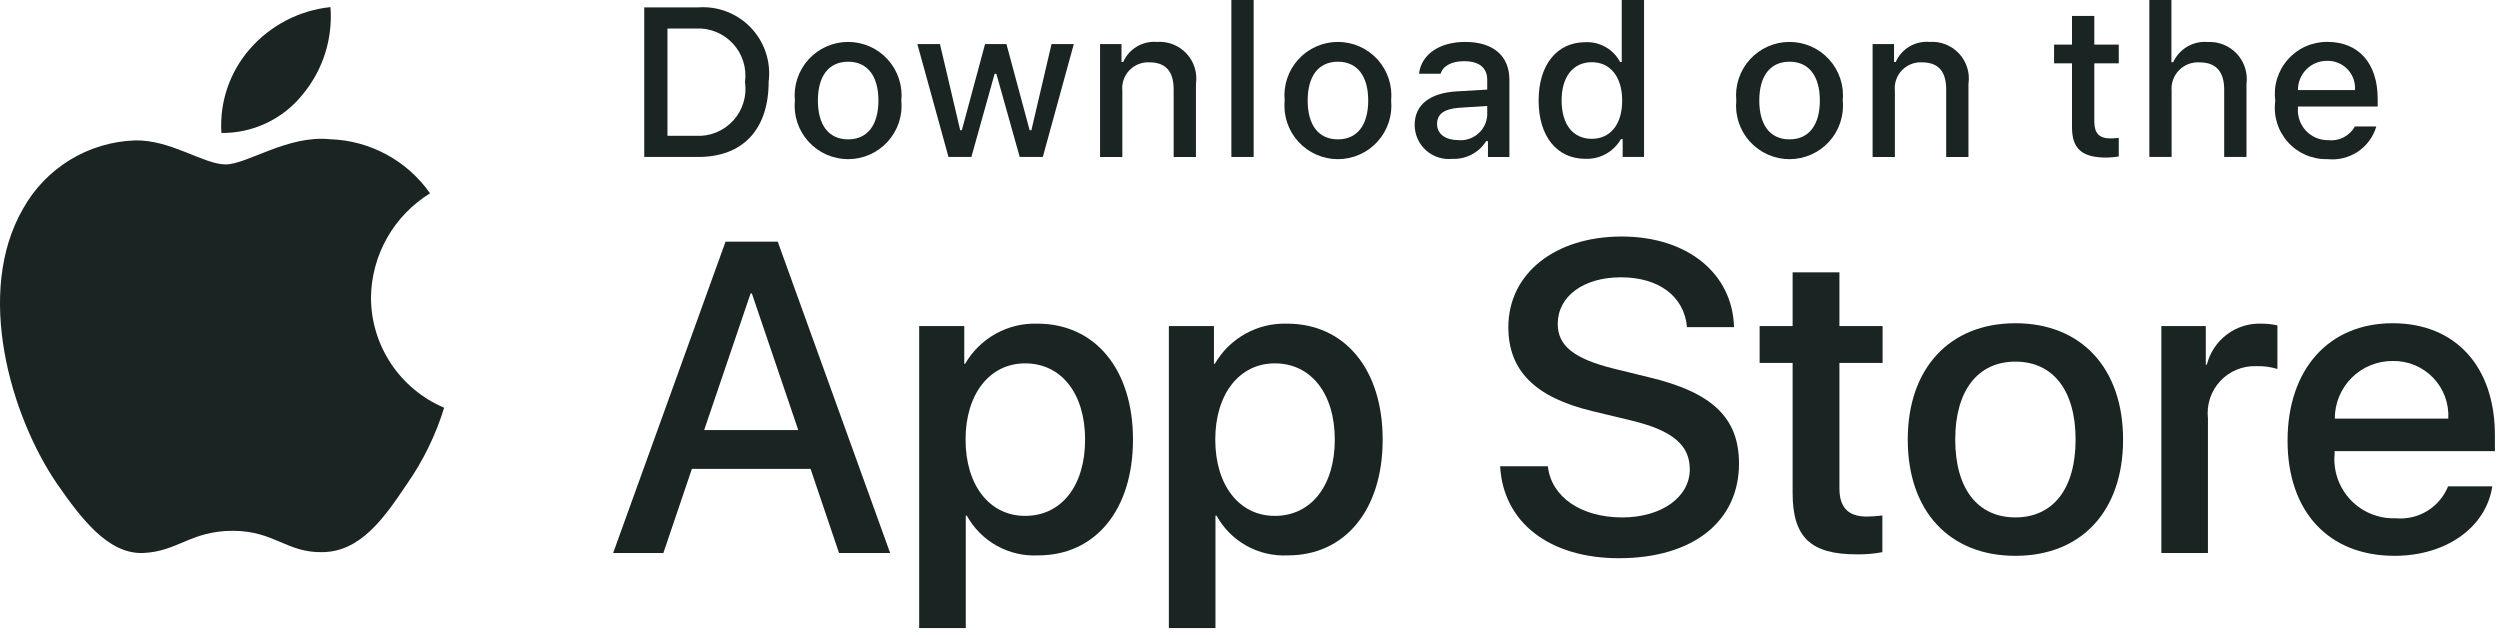
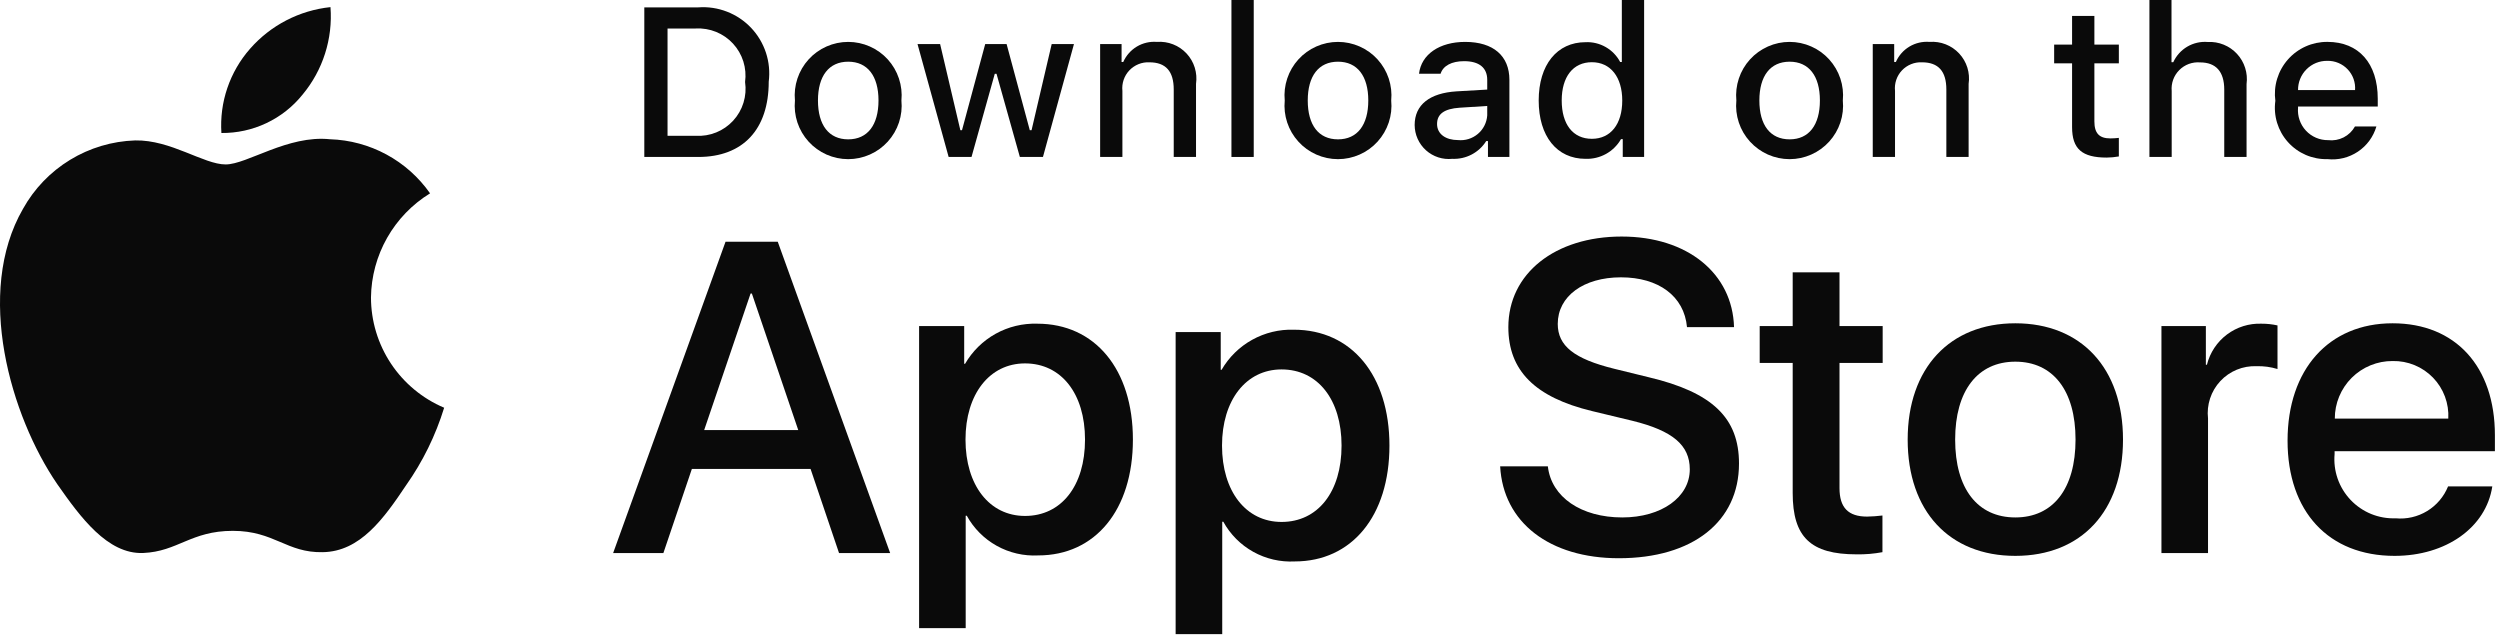
<svg xmlns="http://www.w3.org/2000/svg" width="130" height="33" viewBox="0 0 130 33" fill="none">
-   <path d="M19.291 15.466C19.305 14.378 19.594 13.311 20.131 12.364C20.668 11.418 21.436 10.623 22.363 10.053C21.774 9.212 20.997 8.52 20.094 8.032C19.19 7.543 18.186 7.272 17.16 7.24C14.97 7.01 12.848 8.55 11.733 8.55C10.595 8.55 8.878 7.263 7.028 7.301C5.832 7.34 4.666 7.688 3.644 8.311C2.622 8.934 1.779 9.811 1.197 10.857C-1.324 15.222 0.557 21.638 2.972 25.166C4.18 26.894 5.592 28.824 7.44 28.756C9.248 28.68 9.924 27.602 12.107 27.602C14.269 27.602 14.903 28.756 16.788 28.712C18.728 28.68 19.951 26.977 21.117 25.232C21.985 24.001 22.653 22.641 23.096 21.201C21.969 20.724 21.007 19.926 20.33 18.906C19.653 17.886 19.292 16.69 19.291 15.466Z" fill="#1A2422" style="fill:#1A2422;fill:color(display-p3 0.102 0.141 0.133);fill-opacity:1;" />
-   <path d="M15.732 4.92C16.79 3.65 17.311 2.017 17.185 0.369C15.569 0.539 14.076 1.311 13.004 2.533C12.479 3.129 12.078 3.823 11.822 4.575C11.566 5.327 11.461 6.122 11.513 6.915C12.321 6.923 13.121 6.748 13.852 6.402C14.583 6.057 15.226 5.55 15.732 4.92Z" fill="#1A2422" style="fill:#1A2422;fill:color(display-p3 0.102 0.141 0.133);fill-opacity:1;" />
-   <path d="M42.149 24.381H35.978L34.496 28.757H31.883L37.728 12.568H40.443L46.288 28.757H43.63L42.149 24.381ZM36.617 22.362H41.509L39.097 15.261H39.03L36.617 22.362Z" fill="#1A2422" style="fill:#1A2422;fill:color(display-p3 0.102 0.141 0.133);fill-opacity:1;" />
-   <path d="M58.915 22.856C58.915 26.523 56.952 28.88 53.989 28.88C53.239 28.919 52.492 28.746 51.836 28.381C51.179 28.016 50.638 27.473 50.276 26.815H50.22V32.661H47.797V16.954H50.142V18.917H50.187C50.566 18.262 51.116 17.722 51.777 17.354C52.439 16.987 53.188 16.806 53.945 16.83C56.94 16.83 58.915 19.198 58.915 22.856ZM56.425 22.856C56.425 20.466 55.19 18.895 53.306 18.895C51.455 18.895 50.209 20.499 50.209 22.856C50.209 25.234 51.455 26.826 53.306 26.826C55.19 26.826 56.425 25.267 56.425 22.856Z" fill="#1A2422" style="fill:#1A2422;fill:color(display-p3 0.102 0.141 0.133);fill-opacity:1;" />
-   <path d="M71.899 22.856C71.899 26.523 69.936 28.88 66.974 28.88C66.223 28.919 65.477 28.746 64.82 28.381C64.163 28.016 63.623 27.473 63.26 26.815H63.204V32.661H60.781V16.954H63.126V18.917H63.171C63.55 18.262 64.1 17.722 64.762 17.354C65.424 16.987 66.172 16.806 66.929 16.83C69.925 16.83 71.899 19.198 71.899 22.856ZM69.409 22.856C69.409 20.466 68.174 18.895 66.29 18.895C64.439 18.895 63.194 20.499 63.194 22.856C63.194 25.234 64.439 26.826 66.29 26.826C68.174 26.826 69.409 25.267 69.409 22.856Z" fill="#1A2422" style="fill:#1A2422;fill:color(display-p3 0.102 0.141 0.133);fill-opacity:1;" />
-   <path d="M80.488 24.247C80.667 25.852 82.227 26.906 84.358 26.906C86.4 26.906 87.869 25.852 87.869 24.405C87.869 23.148 86.983 22.396 84.885 21.88L82.787 21.375C79.814 20.657 78.434 19.267 78.434 17.011C78.434 14.217 80.868 12.299 84.325 12.299C87.746 12.299 90.091 14.217 90.17 17.011H87.724C87.578 15.395 86.242 14.42 84.29 14.42C82.339 14.42 81.003 15.406 81.003 16.843C81.003 17.987 81.856 18.66 83.943 19.176L85.727 19.614C89.048 20.399 90.428 21.734 90.428 24.102C90.428 27.13 88.016 29.027 84.178 29.027C80.588 29.027 78.164 27.175 78.008 24.247L80.488 24.247Z" fill="#1A2422" style="fill:#1A2422;fill:color(display-p3 0.102 0.141 0.133);fill-opacity:1;" />
-   <path d="M95.65 14.162V16.955H97.895V18.874H95.65V25.381C95.65 26.391 96.1 26.862 97.086 26.862C97.353 26.858 97.619 26.839 97.883 26.806V28.713C97.44 28.796 96.989 28.834 96.538 28.826C94.148 28.826 93.216 27.928 93.216 25.639V18.874H91.5V16.955H93.216V14.162H95.65Z" fill="#1A2422" style="fill:#1A2422;fill:color(display-p3 0.102 0.141 0.133);fill-opacity:1;" />
-   <path d="M99.203 22.856C99.203 19.142 101.39 16.808 104.801 16.808C108.223 16.808 110.4 19.142 110.4 22.856C110.4 26.579 108.234 28.903 104.801 28.903C101.369 28.903 99.203 26.579 99.203 22.856ZM107.931 22.856C107.931 20.308 106.764 18.805 104.801 18.805C102.838 18.805 101.672 20.32 101.672 22.856C101.672 25.413 102.838 26.905 104.801 26.905C106.764 26.905 107.931 25.413 107.931 22.856Z" fill="#1A2422" style="fill:#1A2422;fill:color(display-p3 0.102 0.141 0.133);fill-opacity:1;" />
-   <path d="M112.391 16.954H114.701V18.962H114.757C114.914 18.335 115.281 17.781 115.798 17.392C116.315 17.004 116.95 16.805 117.596 16.83C117.876 16.829 118.154 16.859 118.426 16.921V19.187C118.074 19.079 117.706 19.029 117.338 19.04C116.986 19.026 116.635 19.088 116.309 19.222C115.984 19.356 115.691 19.559 115.451 19.817C115.211 20.075 115.03 20.382 114.92 20.717C114.81 21.051 114.773 21.406 114.813 21.756V28.756H112.391L112.391 16.954Z" fill="#1A2422" style="fill:#1A2422;fill:color(display-p3 0.102 0.141 0.133);fill-opacity:1;" />
-   <path d="M129.6 25.29C129.274 27.432 127.188 28.903 124.518 28.903C121.084 28.903 118.953 26.602 118.953 22.912C118.953 19.209 121.096 16.808 124.416 16.808C127.681 16.808 129.735 19.052 129.735 22.63V23.46H121.399V23.607C121.36 24.041 121.415 24.479 121.558 24.89C121.702 25.302 121.932 25.679 122.232 25.995C122.532 26.311 122.896 26.56 123.3 26.724C123.704 26.889 124.138 26.966 124.574 26.95C125.146 27.004 125.721 26.871 126.212 26.572C126.703 26.273 127.085 25.823 127.3 25.29L129.6 25.29ZM121.41 21.767H127.311C127.333 21.377 127.274 20.986 127.137 20.619C127.001 20.253 126.79 19.918 126.518 19.637C126.246 19.356 125.919 19.134 125.557 18.985C125.196 18.836 124.807 18.763 124.416 18.772C124.021 18.769 123.63 18.845 123.265 18.995C122.9 19.144 122.568 19.365 122.289 19.643C122.009 19.922 121.788 20.253 121.637 20.617C121.486 20.982 121.409 21.373 121.41 21.767Z" fill="#1A2422" style="fill:#1A2422;fill:color(display-p3 0.102 0.141 0.133);fill-opacity:1;" />
-   <path d="M36.31 0.384C36.818 0.347 37.327 0.424 37.802 0.608C38.277 0.793 38.705 1.08 39.055 1.45C39.405 1.82 39.669 2.263 39.827 2.747C39.985 3.231 40.034 3.744 39.97 4.249C39.97 6.734 38.627 8.162 36.31 8.162H33.5V0.384H36.31ZM34.708 7.062H36.175C36.538 7.084 36.901 7.025 37.238 6.888C37.575 6.752 37.877 6.542 38.123 6.274C38.369 6.006 38.552 5.687 38.658 5.339C38.765 4.992 38.793 4.625 38.74 4.265C38.789 3.907 38.758 3.542 38.65 3.197C38.542 2.852 38.358 2.535 38.113 2.269C37.868 2.003 37.567 1.795 37.232 1.659C36.897 1.523 36.536 1.463 36.175 1.483H34.708V7.062Z" fill="#1A2422" style="fill:#1A2422;fill:color(display-p3 0.102 0.141 0.133);fill-opacity:1;" />
-   <path d="M41.333 5.226C41.297 4.84 41.341 4.45 41.463 4.083C41.585 3.715 41.783 3.377 42.044 3.09C42.304 2.803 42.622 2.574 42.977 2.417C43.331 2.261 43.714 2.18 44.102 2.18C44.489 2.18 44.873 2.261 45.227 2.417C45.581 2.574 45.899 2.803 46.16 3.09C46.42 3.377 46.618 3.715 46.74 4.083C46.863 4.45 46.907 4.84 46.87 5.226C46.908 5.612 46.864 6.001 46.742 6.37C46.62 6.738 46.422 7.077 46.162 7.364C45.901 7.651 45.583 7.881 45.228 8.038C44.873 8.195 44.49 8.277 44.102 8.277C43.714 8.277 43.33 8.195 42.975 8.038C42.62 7.881 42.303 7.651 42.042 7.364C41.781 7.077 41.583 6.738 41.461 6.37C41.339 6.001 41.296 5.612 41.333 5.226ZM45.678 5.226C45.678 3.953 45.107 3.209 44.104 3.209C43.097 3.209 42.53 3.953 42.53 5.226C42.53 6.508 43.097 7.247 44.104 7.247C45.107 7.247 45.678 6.503 45.678 5.226Z" fill="#1A2422" style="fill:#1A2422;fill:color(display-p3 0.102 0.141 0.133);fill-opacity:1;" />
-   <path d="M54.227 8.161H53.025L51.811 3.838H51.72L50.512 8.161H49.321L47.703 2.291H48.878L49.93 6.77H50.016L51.223 2.291H52.335L53.541 6.77H53.633L54.68 2.291H55.838L54.227 8.161Z" fill="#1A2422" style="fill:#1A2422;fill:color(display-p3 0.102 0.141 0.133);fill-opacity:1;" />
-   <path d="M57.203 2.293H58.318V3.225H58.405C58.552 2.891 58.8 2.61 59.114 2.422C59.428 2.235 59.792 2.15 60.157 2.18C60.442 2.158 60.729 2.201 60.996 2.306C61.263 2.41 61.502 2.573 61.697 2.783C61.893 2.992 62.038 3.243 62.123 3.517C62.208 3.79 62.23 4.08 62.189 4.363V8.163H61.03V4.654C61.03 3.711 60.62 3.241 59.763 3.241C59.569 3.232 59.376 3.265 59.196 3.338C59.016 3.411 58.854 3.522 58.721 3.663C58.587 3.804 58.486 3.973 58.425 4.157C58.362 4.341 58.341 4.536 58.362 4.729V8.163H57.203L57.203 2.293Z" fill="#1A2422" style="fill:#1A2422;fill:color(display-p3 0.102 0.141 0.133);fill-opacity:1;" />
-   <path d="M64.031 0H65.19V8.162H64.031V0Z" fill="#1A2422" style="fill:#1A2422;fill:color(display-p3 0.102 0.141 0.133);fill-opacity:1;" />
-   <path d="M66.802 5.226C66.765 4.84 66.809 4.451 66.932 4.083C67.054 3.715 67.252 3.377 67.513 3.09C67.773 2.803 68.091 2.574 68.445 2.417C68.8 2.261 69.183 2.18 69.571 2.18C69.958 2.18 70.342 2.261 70.696 2.417C71.05 2.574 71.368 2.803 71.629 3.09C71.89 3.377 72.087 3.715 72.21 4.083C72.332 4.451 72.376 4.84 72.34 5.226C72.377 5.612 72.333 6.002 72.211 6.37C72.089 6.738 71.891 7.077 71.631 7.364C71.37 7.652 71.052 7.881 70.697 8.038C70.343 8.195 69.959 8.277 69.571 8.277C69.183 8.277 68.799 8.195 68.444 8.038C68.09 7.881 67.772 7.652 67.511 7.364C67.25 7.077 67.052 6.738 66.93 6.37C66.808 6.002 66.765 5.612 66.802 5.226ZM71.147 5.226C71.147 3.953 70.576 3.209 69.572 3.209C68.565 3.209 67.999 3.953 67.999 5.226C67.999 6.508 68.565 7.247 69.572 7.247C70.576 7.247 71.147 6.503 71.147 5.226Z" fill="#1A2422" style="fill:#1A2422;fill:color(display-p3 0.102 0.141 0.133);fill-opacity:1;" />
-   <path d="M73.562 6.503C73.562 5.446 74.349 4.837 75.746 4.751L77.336 4.659V4.152C77.336 3.532 76.926 3.182 76.134 3.182C75.487 3.182 75.039 3.42 74.911 3.835H73.789C73.907 2.826 74.856 2.18 76.188 2.18C77.659 2.18 78.489 2.912 78.489 4.152V8.163H77.374V7.338H77.282C77.096 7.634 76.835 7.875 76.525 8.037C76.216 8.199 75.868 8.276 75.519 8.26C75.273 8.286 75.024 8.259 74.788 8.183C74.552 8.106 74.335 7.981 74.151 7.816C73.967 7.65 73.819 7.448 73.718 7.222C73.616 6.996 73.564 6.751 73.562 6.503ZM77.336 6.002V5.511L75.902 5.602C75.094 5.657 74.727 5.931 74.727 6.449C74.727 6.977 75.186 7.285 75.816 7.285C76.001 7.303 76.187 7.285 76.364 7.23C76.542 7.175 76.706 7.085 76.848 6.965C76.99 6.846 77.106 6.699 77.19 6.533C77.274 6.367 77.323 6.187 77.336 6.002Z" fill="#1A2422" style="fill:#1A2422;fill:color(display-p3 0.102 0.141 0.133);fill-opacity:1;" />
-   <path d="M80.008 5.224C80.008 3.369 80.961 2.194 82.444 2.194C82.811 2.177 83.175 2.265 83.494 2.448C83.813 2.63 84.073 2.899 84.245 3.224H84.331V0H85.49V8.162H84.379V7.234H84.288C84.103 7.557 83.834 7.823 83.509 8.004C83.184 8.184 82.816 8.272 82.444 8.259C80.951 8.259 80.008 7.084 80.008 5.224ZM81.204 5.224C81.204 6.469 81.791 7.218 82.773 7.218C83.749 7.218 84.353 6.458 84.353 5.229C84.353 4.006 83.743 3.235 82.773 3.235C81.798 3.235 81.204 3.989 81.204 5.224Z" fill="#1A2422" style="fill:#1A2422;fill:color(display-p3 0.102 0.141 0.133);fill-opacity:1;" />
-   <path d="M90.287 5.226C90.25 4.84 90.294 4.45 90.416 4.083C90.538 3.715 90.736 3.377 90.997 3.09C91.258 2.803 91.575 2.574 91.93 2.417C92.284 2.261 92.667 2.18 93.055 2.18C93.442 2.18 93.826 2.261 94.18 2.417C94.534 2.574 94.852 2.803 95.113 3.09C95.374 3.377 95.571 3.715 95.694 4.083C95.816 4.45 95.86 4.84 95.823 5.226C95.861 5.612 95.817 6.001 95.695 6.37C95.573 6.738 95.376 7.077 95.115 7.364C94.854 7.651 94.536 7.881 94.181 8.038C93.827 8.195 93.443 8.277 93.055 8.277C92.667 8.277 92.283 8.195 91.928 8.038C91.574 7.881 91.256 7.651 90.995 7.364C90.734 7.077 90.537 6.738 90.415 6.37C90.293 6.001 90.249 5.612 90.287 5.226ZM94.632 5.226C94.632 3.953 94.06 3.209 93.057 3.209C92.05 3.209 91.483 3.953 91.483 5.226C91.483 6.508 92.05 7.247 93.057 7.247C94.06 7.247 94.632 6.503 94.632 5.226Z" fill="#1A2422" style="fill:#1A2422;fill:color(display-p3 0.102 0.141 0.133);fill-opacity:1;" />
-   <path d="M97.375 2.293H98.49V3.225H98.577C98.724 2.891 98.971 2.61 99.285 2.422C99.599 2.235 99.964 2.15 100.329 2.18C100.614 2.158 100.901 2.201 101.168 2.306C101.434 2.41 101.674 2.573 101.869 2.783C102.065 2.992 102.21 3.243 102.295 3.517C102.38 3.79 102.402 4.08 102.36 4.363V8.163H101.202V4.654C101.202 3.711 100.792 3.241 99.935 3.241C99.741 3.232 99.548 3.265 99.368 3.338C99.188 3.411 99.026 3.522 98.892 3.663C98.759 3.804 98.658 3.973 98.596 4.157C98.534 4.341 98.513 4.536 98.534 4.729V8.163H97.375V2.293Z" fill="#1A2422" style="fill:#1A2422;fill:color(display-p3 0.102 0.141 0.133);fill-opacity:1;" />
-   <path d="M108.904 0.83V2.318H110.176V3.294H108.904V6.313C108.904 6.928 109.158 7.197 109.734 7.197C109.882 7.196 110.029 7.187 110.176 7.17V8.135C109.968 8.172 109.757 8.192 109.546 8.194C108.257 8.194 107.744 7.741 107.744 6.609V3.294H106.812V2.318H107.744V0.83H108.904Z" fill="#1A2422" style="fill:#1A2422;fill:color(display-p3 0.102 0.141 0.133);fill-opacity:1;" />
-   <path d="M111.766 0H112.914V3.235H113.006C113.16 2.897 113.414 2.615 113.734 2.426C114.055 2.238 114.425 2.153 114.796 2.183C115.08 2.168 115.364 2.215 115.627 2.322C115.891 2.429 116.128 2.593 116.321 2.802C116.514 3.011 116.659 3.26 116.745 3.532C116.83 3.803 116.855 4.09 116.817 4.372V8.162H115.658V4.658C115.658 3.72 115.221 3.245 114.402 3.245C114.203 3.229 114.003 3.256 113.815 3.325C113.628 3.394 113.458 3.504 113.317 3.646C113.176 3.787 113.068 3.958 113 4.146C112.932 4.334 112.906 4.534 112.924 4.733V8.162H111.766L111.766 0Z" fill="#1A2422" style="fill:#1A2422;fill:color(display-p3 0.102 0.141 0.133);fill-opacity:1;" />
-   <path d="M123.569 6.576C123.412 7.113 123.071 7.577 122.606 7.888C122.141 8.198 121.582 8.335 121.026 8.275C120.639 8.285 120.255 8.211 119.899 8.058C119.544 7.904 119.227 7.676 118.969 7.388C118.711 7.099 118.518 6.758 118.405 6.388C118.292 6.018 118.261 5.628 118.314 5.245C118.263 4.86 118.294 4.469 118.407 4.098C118.52 3.727 118.711 3.385 118.968 3.094C119.224 2.803 119.54 2.571 119.895 2.413C120.249 2.255 120.633 2.175 121.021 2.178C122.654 2.178 123.639 3.294 123.639 5.137V5.541H119.494V5.606C119.476 5.822 119.503 6.039 119.574 6.243C119.644 6.447 119.757 6.635 119.904 6.793C120.051 6.951 120.23 7.077 120.428 7.162C120.627 7.248 120.841 7.291 121.058 7.288C121.335 7.321 121.615 7.271 121.864 7.145C122.113 7.018 122.318 6.82 122.454 6.576L123.569 6.576ZM119.494 4.685H122.459C122.474 4.488 122.447 4.29 122.381 4.104C122.314 3.918 122.21 3.748 122.074 3.604C121.937 3.461 121.773 3.348 121.59 3.272C121.408 3.196 121.212 3.159 121.014 3.164C120.814 3.161 120.615 3.199 120.429 3.275C120.244 3.35 120.075 3.462 119.934 3.604C119.792 3.746 119.68 3.914 119.605 4.1C119.529 4.285 119.492 4.484 119.494 4.685Z" fill="#1A2422" style="fill:#1A2422;fill:color(display-p3 0.102 0.141 0.133);fill-opacity:1;" />
+   <path d="M19.291 15.467C19.305 14.379 19.594 13.312 20.131 12.366C20.668 11.419 21.436 10.624 22.363 10.054C21.774 9.213 20.997 8.521 20.094 8.033C19.19 7.544 18.186 7.273 17.16 7.241C14.97 7.011 12.848 8.551 11.733 8.551C10.595 8.551 8.878 7.264 7.028 7.302C5.832 7.341 4.666 7.689 3.644 8.312C2.622 8.935 1.779 9.812 1.197 10.858C-1.324 15.223 0.557 21.639 2.972 25.167C4.18 26.895 5.592 28.825 7.44 28.756C9.248 28.681 9.924 27.604 12.107 27.604C14.269 27.604 14.903 28.756 16.788 28.713C18.728 28.681 19.951 26.977 21.117 25.233C21.985 24.002 22.653 22.642 23.096 21.202C21.969 20.725 21.007 19.927 20.33 18.907C19.653 17.887 19.292 16.691 19.291 15.467Z" fill="#0A0A0A" />
+   <path d="M15.732 4.921C16.79 3.651 17.311 2.018 17.185 0.37C15.569 0.54 14.076 1.312 13.004 2.534C12.479 3.13 12.078 3.824 11.822 4.576C11.566 5.328 11.461 6.123 11.513 6.916C12.321 6.924 13.121 6.749 13.852 6.403C14.583 6.058 15.226 5.551 15.732 4.921Z" fill="#0A0A0A" />
+   <path d="M42.149 24.383H35.978L34.496 28.759H31.883L37.728 12.57H40.443L46.288 28.759H43.63L42.149 24.383ZM36.617 22.364H41.509L39.097 15.263H39.03L36.617 22.364Z" fill="#0A0A0A" />
+   <path d="M58.911 22.858C58.911 26.526 56.948 28.882 53.985 28.882C53.235 28.921 52.489 28.748 51.832 28.383C51.175 28.018 50.634 27.475 50.272 26.817H50.216V32.663H47.793V16.956H50.138V18.919H50.183C50.562 18.264 51.112 17.724 51.773 17.356C52.435 16.989 53.184 16.808 53.941 16.832C56.936 16.832 58.911 19.2 58.911 22.858ZM56.421 22.858C56.421 20.468 55.186 18.897 53.302 18.897C51.451 18.897 50.206 20.501 50.206 22.858C50.206 25.236 51.451 26.829 53.302 26.829C55.186 26.829 56.421 25.269 56.421 22.858Z" fill="#0A0A0A" />
+   <path d="M72.251 23.17C72.251 26.838 70.288 29.195 67.325 29.195C66.575 29.234 65.828 29.061 65.172 28.696C64.515 28.331 63.974 27.788 63.612 27.13H63.556V32.976H61.133V17.268H63.478V19.231H63.522C63.902 18.576 64.451 18.036 65.113 17.669C65.775 17.302 66.524 17.12 67.281 17.145C70.276 17.145 72.251 19.513 72.251 23.17ZM69.761 23.17C69.761 20.781 68.526 19.21 66.641 19.21C64.79 19.21 63.545 20.814 63.545 23.17C63.545 25.549 64.79 27.141 66.641 27.141C68.526 27.141 69.761 25.582 69.761 23.17Z" fill="#0A0A0A" />
+   <path d="M80.488 24.248C80.667 25.853 82.227 26.907 84.358 26.907C86.4 26.907 87.869 25.853 87.869 24.406C87.869 23.149 86.983 22.397 84.885 21.881L82.787 21.376C79.814 20.658 78.434 19.267 78.434 17.012C78.434 14.218 80.868 12.3 84.325 12.3C87.746 12.3 90.091 14.218 90.17 17.012H87.724C87.578 15.396 86.242 14.421 84.29 14.421C82.339 14.421 81.003 15.407 81.003 16.843C81.003 17.988 81.856 18.662 83.943 19.177L85.727 19.615C89.048 20.401 90.428 21.735 90.428 24.103C90.428 27.131 88.016 29.028 84.178 29.028C80.588 29.028 78.164 27.176 78.008 24.248L80.488 24.248Z" fill="#0A0A0A" />
+   <path d="M95.654 14.162V16.955H97.899V18.874H95.654V25.381C95.654 26.392 96.104 26.863 97.09 26.863C97.357 26.858 97.623 26.839 97.887 26.806V28.713C97.444 28.796 96.993 28.834 96.541 28.826C94.152 28.826 93.22 27.928 93.22 25.639V18.874H91.504V16.955H93.22V14.162H95.654Z" fill="#0A0A0A" />
+   <path d="M99.199 22.858C99.199 19.144 101.386 16.811 104.797 16.811C108.219 16.811 110.396 19.144 110.396 22.858C110.396 26.582 108.231 28.905 104.797 28.905C101.365 28.905 99.199 26.581 99.199 22.858ZM107.928 22.858C107.928 20.31 106.76 18.807 104.797 18.807C102.834 18.807 101.668 20.322 101.668 22.858C101.668 25.415 102.834 26.907 104.797 26.907C106.76 26.907 107.928 25.415 107.928 22.858Z" fill="#0A0A0A" />
+   <path d="M112.395 16.956H114.705V18.965H114.761C114.918 18.337 115.285 17.783 115.802 17.394C116.319 17.006 116.954 16.808 117.6 16.832C117.879 16.831 118.158 16.861 118.43 16.922V19.189C118.078 19.081 117.71 19.032 117.342 19.042C116.99 19.028 116.639 19.09 116.313 19.224C115.988 19.358 115.695 19.561 115.455 19.819C115.215 20.077 115.034 20.384 114.924 20.719C114.814 21.053 114.777 21.408 114.817 21.758V28.759H112.395L112.395 16.956Z" fill="#0A0A0A" />
+   <path d="M129.6 25.292C129.274 27.434 127.188 28.905 124.518 28.905C121.084 28.905 118.953 26.605 118.953 22.914C118.953 19.212 121.096 16.811 124.416 16.811C127.681 16.811 129.735 19.054 129.735 22.632V23.462H121.399V23.609C121.36 24.043 121.415 24.481 121.558 24.893C121.702 25.304 121.932 25.681 122.232 25.997C122.532 26.313 122.896 26.562 123.3 26.727C123.704 26.891 124.138 26.968 124.574 26.952C125.146 27.006 125.721 26.873 126.212 26.574C126.703 26.275 127.085 25.825 127.3 25.292L129.6 25.292ZM121.41 21.769H127.311C127.333 21.379 127.274 20.988 127.137 20.621C127.001 20.255 126.79 19.92 126.518 19.639C126.246 19.358 125.919 19.136 125.557 18.987C125.196 18.838 124.807 18.765 124.416 18.774C124.021 18.771 123.63 18.847 123.265 18.997C122.9 19.146 122.568 19.367 122.289 19.645C122.009 19.924 121.788 20.255 121.637 20.619C121.486 20.984 121.409 21.375 121.41 21.769Z" fill="#0A0A0A" />
+   <path d="M36.314 0.383C36.822 0.346 37.331 0.423 37.806 0.608C38.281 0.792 38.708 1.079 39.059 1.449C39.409 1.819 39.672 2.262 39.831 2.746C39.989 3.23 40.038 3.743 39.974 4.248C39.974 6.733 38.631 8.162 36.314 8.162H33.504V0.383H36.314ZM34.712 7.061H36.179C36.542 7.083 36.905 7.024 37.242 6.887C37.579 6.751 37.881 6.541 38.127 6.273C38.373 6.005 38.556 5.686 38.662 5.338C38.769 4.991 38.797 4.624 38.744 4.264C38.793 3.906 38.762 3.541 38.654 3.196C38.546 2.851 38.362 2.534 38.117 2.268C37.872 2.002 37.571 1.794 37.236 1.658C36.901 1.522 36.54 1.462 36.179 1.482H34.712V7.061Z" fill="#0A0A0A" />
+   <path d="M41.337 5.225C41.3 4.839 41.344 4.45 41.467 4.082C41.589 3.714 41.787 3.376 42.048 3.089C42.308 2.802 42.626 2.573 42.98 2.417C43.335 2.26 43.718 2.179 44.106 2.179C44.493 2.179 44.877 2.26 45.231 2.417C45.585 2.573 45.903 2.802 46.164 3.089C46.424 3.376 46.622 3.714 46.744 4.082C46.867 4.45 46.911 4.839 46.874 5.225C46.912 5.611 46.868 6 46.746 6.369C46.624 6.737 46.426 7.076 46.166 7.363C45.905 7.65 45.587 7.88 45.232 8.037C44.877 8.194 44.494 8.276 44.106 8.276C43.718 8.276 43.334 8.194 42.979 8.037C42.624 7.88 42.306 7.65 42.046 7.363C41.785 7.076 41.587 6.737 41.465 6.369C41.343 6 41.3 5.611 41.337 5.225ZM45.682 5.225C45.682 3.952 45.111 3.208 44.108 3.208C43.101 3.208 42.534 3.952 42.534 5.225C42.534 6.507 43.101 7.246 44.108 7.246C45.111 7.246 45.682 6.502 45.682 5.225Z" fill="#0A0A0A" />
+   <path d="M54.234 8.161H53.032L51.819 3.838H51.728L50.519 8.161H49.329L47.711 2.291H48.886L49.938 6.77H50.024L51.231 2.291H52.343L53.549 6.77H53.641L54.688 2.291H55.846L54.234 8.161Z" fill="#0A0A0A" />
+   <path d="M57.207 2.292H58.322V3.224H58.409C58.556 2.89 58.803 2.609 59.117 2.421C59.431 2.234 59.796 2.149 60.161 2.179C60.446 2.157 60.733 2.2 61 2.305C61.267 2.409 61.506 2.572 61.701 2.782C61.897 2.992 62.042 3.242 62.127 3.516C62.212 3.789 62.234 4.079 62.193 4.362V8.162H61.034V4.653C61.034 3.71 60.624 3.24 59.767 3.24C59.573 3.231 59.38 3.264 59.2 3.337C59.02 3.41 58.858 3.521 58.724 3.662C58.591 3.803 58.49 3.972 58.428 4.156C58.366 4.34 58.345 4.535 58.365 4.728V8.162H57.207L57.207 2.292Z" fill="#0A0A0A" />
+   <path d="M64.035 0H65.194V8.162H64.035V0Z" fill="#0A0A0A" />
+   <path d="M66.806 5.225C66.769 4.839 66.813 4.45 66.936 4.082C67.058 3.714 67.256 3.376 67.517 3.089C67.777 2.802 68.095 2.573 68.449 2.417C68.804 2.26 69.187 2.179 69.575 2.179C69.962 2.179 70.346 2.26 70.7 2.417C71.054 2.573 71.372 2.802 71.633 3.089C71.894 3.376 72.091 3.714 72.214 4.082C72.336 4.45 72.38 4.839 72.343 5.225C72.381 5.611 72.337 6.001 72.215 6.369C72.093 6.737 71.895 7.076 71.635 7.363C71.374 7.651 71.056 7.88 70.701 8.037C70.346 8.194 69.963 8.276 69.575 8.276C69.187 8.276 68.803 8.194 68.448 8.037C68.093 7.88 67.775 7.651 67.515 7.363C67.254 7.076 67.056 6.737 66.934 6.369C66.812 6.001 66.769 5.611 66.806 5.225ZM71.151 5.225C71.151 3.952 70.579 3.208 69.576 3.208C68.569 3.208 68.003 3.952 68.003 5.225C68.003 6.507 68.569 7.246 69.576 7.246C70.579 7.246 71.151 6.502 71.151 5.225Z" fill="#0A0A0A" />
+   <path d="M73.562 6.502C73.562 5.445 74.349 4.836 75.746 4.75L77.336 4.658V4.151C77.336 3.531 76.926 3.181 76.134 3.181C75.487 3.181 75.039 3.419 74.911 3.834H73.789C73.907 2.825 74.856 2.179 76.188 2.179C77.659 2.179 78.489 2.911 78.489 4.151V8.162H77.374V7.337H77.282C77.096 7.633 76.835 7.874 76.525 8.036C76.216 8.198 75.868 8.275 75.519 8.259C75.273 8.285 75.024 8.258 74.788 8.182C74.552 8.105 74.335 7.98 74.151 7.815C73.967 7.649 73.819 7.447 73.718 7.221C73.616 6.995 73.564 6.75 73.562 6.502ZM77.336 6.001V5.51L75.902 5.601C75.094 5.656 74.727 5.931 74.727 6.448C74.727 6.976 75.186 7.284 75.816 7.284C76.001 7.302 76.187 7.284 76.364 7.229C76.542 7.174 76.706 7.084 76.848 6.964C76.99 6.845 77.106 6.698 77.19 6.532C77.274 6.366 77.323 6.186 77.336 6.001Z" fill="#0A0A0A" />
+   <path d="M80.012 5.224C80.012 3.369 80.965 2.194 82.448 2.194C82.815 2.177 83.179 2.265 83.498 2.448C83.817 2.63 84.077 2.899 84.249 3.224H84.335V0H85.494V8.162H84.383V7.234H84.292C84.107 7.557 83.838 7.823 83.513 8.004C83.188 8.184 82.82 8.272 82.448 8.259C80.955 8.259 80.012 7.084 80.012 5.224ZM81.209 5.224C81.209 6.469 81.795 7.218 82.777 7.218C83.753 7.218 84.357 6.458 84.357 5.229C84.357 4.006 83.747 3.235 82.777 3.235C81.802 3.235 81.209 3.989 81.209 5.224Z" fill="#0A0A0A" />
+   <path d="M90.29 5.225C90.254 4.839 90.298 4.45 90.42 4.082C90.542 3.714 90.74 3.376 91.001 3.089C91.261 2.802 91.579 2.573 91.934 2.417C92.288 2.26 92.671 2.179 93.059 2.179C93.446 2.179 93.83 2.26 94.184 2.417C94.538 2.573 94.856 2.802 95.117 3.089C95.377 3.376 95.575 3.714 95.698 4.082C95.82 4.45 95.864 4.839 95.827 5.225C95.865 5.611 95.821 6 95.699 6.369C95.577 6.737 95.379 7.076 95.119 7.363C94.858 7.65 94.54 7.88 94.185 8.037C93.831 8.194 93.447 8.276 93.059 8.276C92.671 8.276 92.287 8.194 91.932 8.037C91.578 7.88 91.26 7.65 90.999 7.363C90.738 7.076 90.54 6.737 90.418 6.369C90.296 6 90.253 5.611 90.29 5.225ZM94.635 5.225C94.635 3.952 94.064 3.208 93.061 3.208C92.054 3.208 91.487 3.952 91.487 5.225C91.487 6.507 92.054 7.246 93.061 7.246C94.064 7.246 94.635 6.502 94.635 5.225Z" fill="#0A0A0A" />
+   <path d="M97.383 2.292H98.498V3.224H98.585C98.731 2.89 98.979 2.609 99.293 2.421C99.607 2.234 99.972 2.149 100.336 2.179C100.622 2.157 100.909 2.2 101.176 2.305C101.442 2.409 101.682 2.572 101.877 2.782C102.072 2.992 102.218 3.242 102.303 3.516C102.388 3.789 102.41 4.079 102.368 4.362V8.162H101.21V4.653C101.21 3.71 100.8 3.24 99.943 3.24C99.749 3.231 99.555 3.264 99.376 3.337C99.195 3.41 99.033 3.521 98.9 3.662C98.767 3.803 98.666 3.972 98.604 4.156C98.542 4.34 98.521 4.535 98.541 4.728V8.162H97.383V2.292Z" fill="#0A0A0A" />
+   <path d="M108.908 0.83V2.318H110.18V3.294H108.908V6.313C108.908 6.928 109.161 7.197 109.738 7.197C109.886 7.196 110.033 7.187 110.18 7.17V8.135C109.972 8.172 109.761 8.192 109.55 8.194C108.261 8.194 107.748 7.741 107.748 6.609V3.294H106.816V2.318H107.748V0.83H108.908Z" fill="#0A0A0A" />
+   <path d="M111.77 0H112.918V3.235H113.01C113.164 2.897 113.418 2.615 113.738 2.426C114.059 2.238 114.429 2.153 114.799 2.183C115.084 2.168 115.368 2.215 115.631 2.322C115.895 2.429 116.132 2.593 116.325 2.802C116.518 3.011 116.663 3.26 116.748 3.532C116.834 3.803 116.859 4.09 116.821 4.372V8.162H115.661V4.658C115.661 3.72 115.225 3.245 114.406 3.245C114.207 3.229 114.007 3.256 113.819 3.325C113.632 3.394 113.462 3.504 113.321 3.646C113.18 3.787 113.072 3.958 113.004 4.146C112.936 4.334 112.91 4.534 112.928 4.733V8.162H111.77L111.77 0Z" fill="#0A0A0A" />
+   <path d="M123.573 6.576C123.416 7.113 123.075 7.577 122.61 7.887C122.145 8.198 121.586 8.335 121.03 8.275C120.643 8.285 120.259 8.211 119.903 8.058C119.548 7.904 119.23 7.676 118.972 7.387C118.714 7.099 118.522 6.758 118.409 6.388C118.296 6.018 118.265 5.628 118.318 5.245C118.267 4.86 118.298 4.469 118.411 4.098C118.524 3.727 118.715 3.385 118.972 3.094C119.228 2.803 119.544 2.571 119.899 2.413C120.253 2.255 120.637 2.175 121.025 2.178C122.658 2.178 123.643 3.294 123.643 5.137V5.541H119.498V5.606C119.48 5.822 119.507 6.039 119.578 6.243C119.648 6.447 119.761 6.635 119.908 6.793C120.055 6.951 120.234 7.077 120.432 7.162C120.631 7.248 120.845 7.29 121.062 7.288C121.339 7.321 121.619 7.271 121.868 7.145C122.117 7.018 122.322 6.82 122.458 6.576L123.573 6.576ZM119.498 4.685H122.463C122.478 4.488 122.451 4.29 122.385 4.104C122.318 3.918 122.214 3.747 122.077 3.604C121.941 3.461 121.777 3.348 121.594 3.272C121.412 3.196 121.216 3.159 121.018 3.164C120.818 3.161 120.619 3.199 120.433 3.274C120.248 3.35 120.079 3.462 119.938 3.604C119.796 3.745 119.684 3.914 119.609 4.1C119.533 4.285 119.496 4.484 119.498 4.685Z" fill="#0A0A0A" />
</svg>
